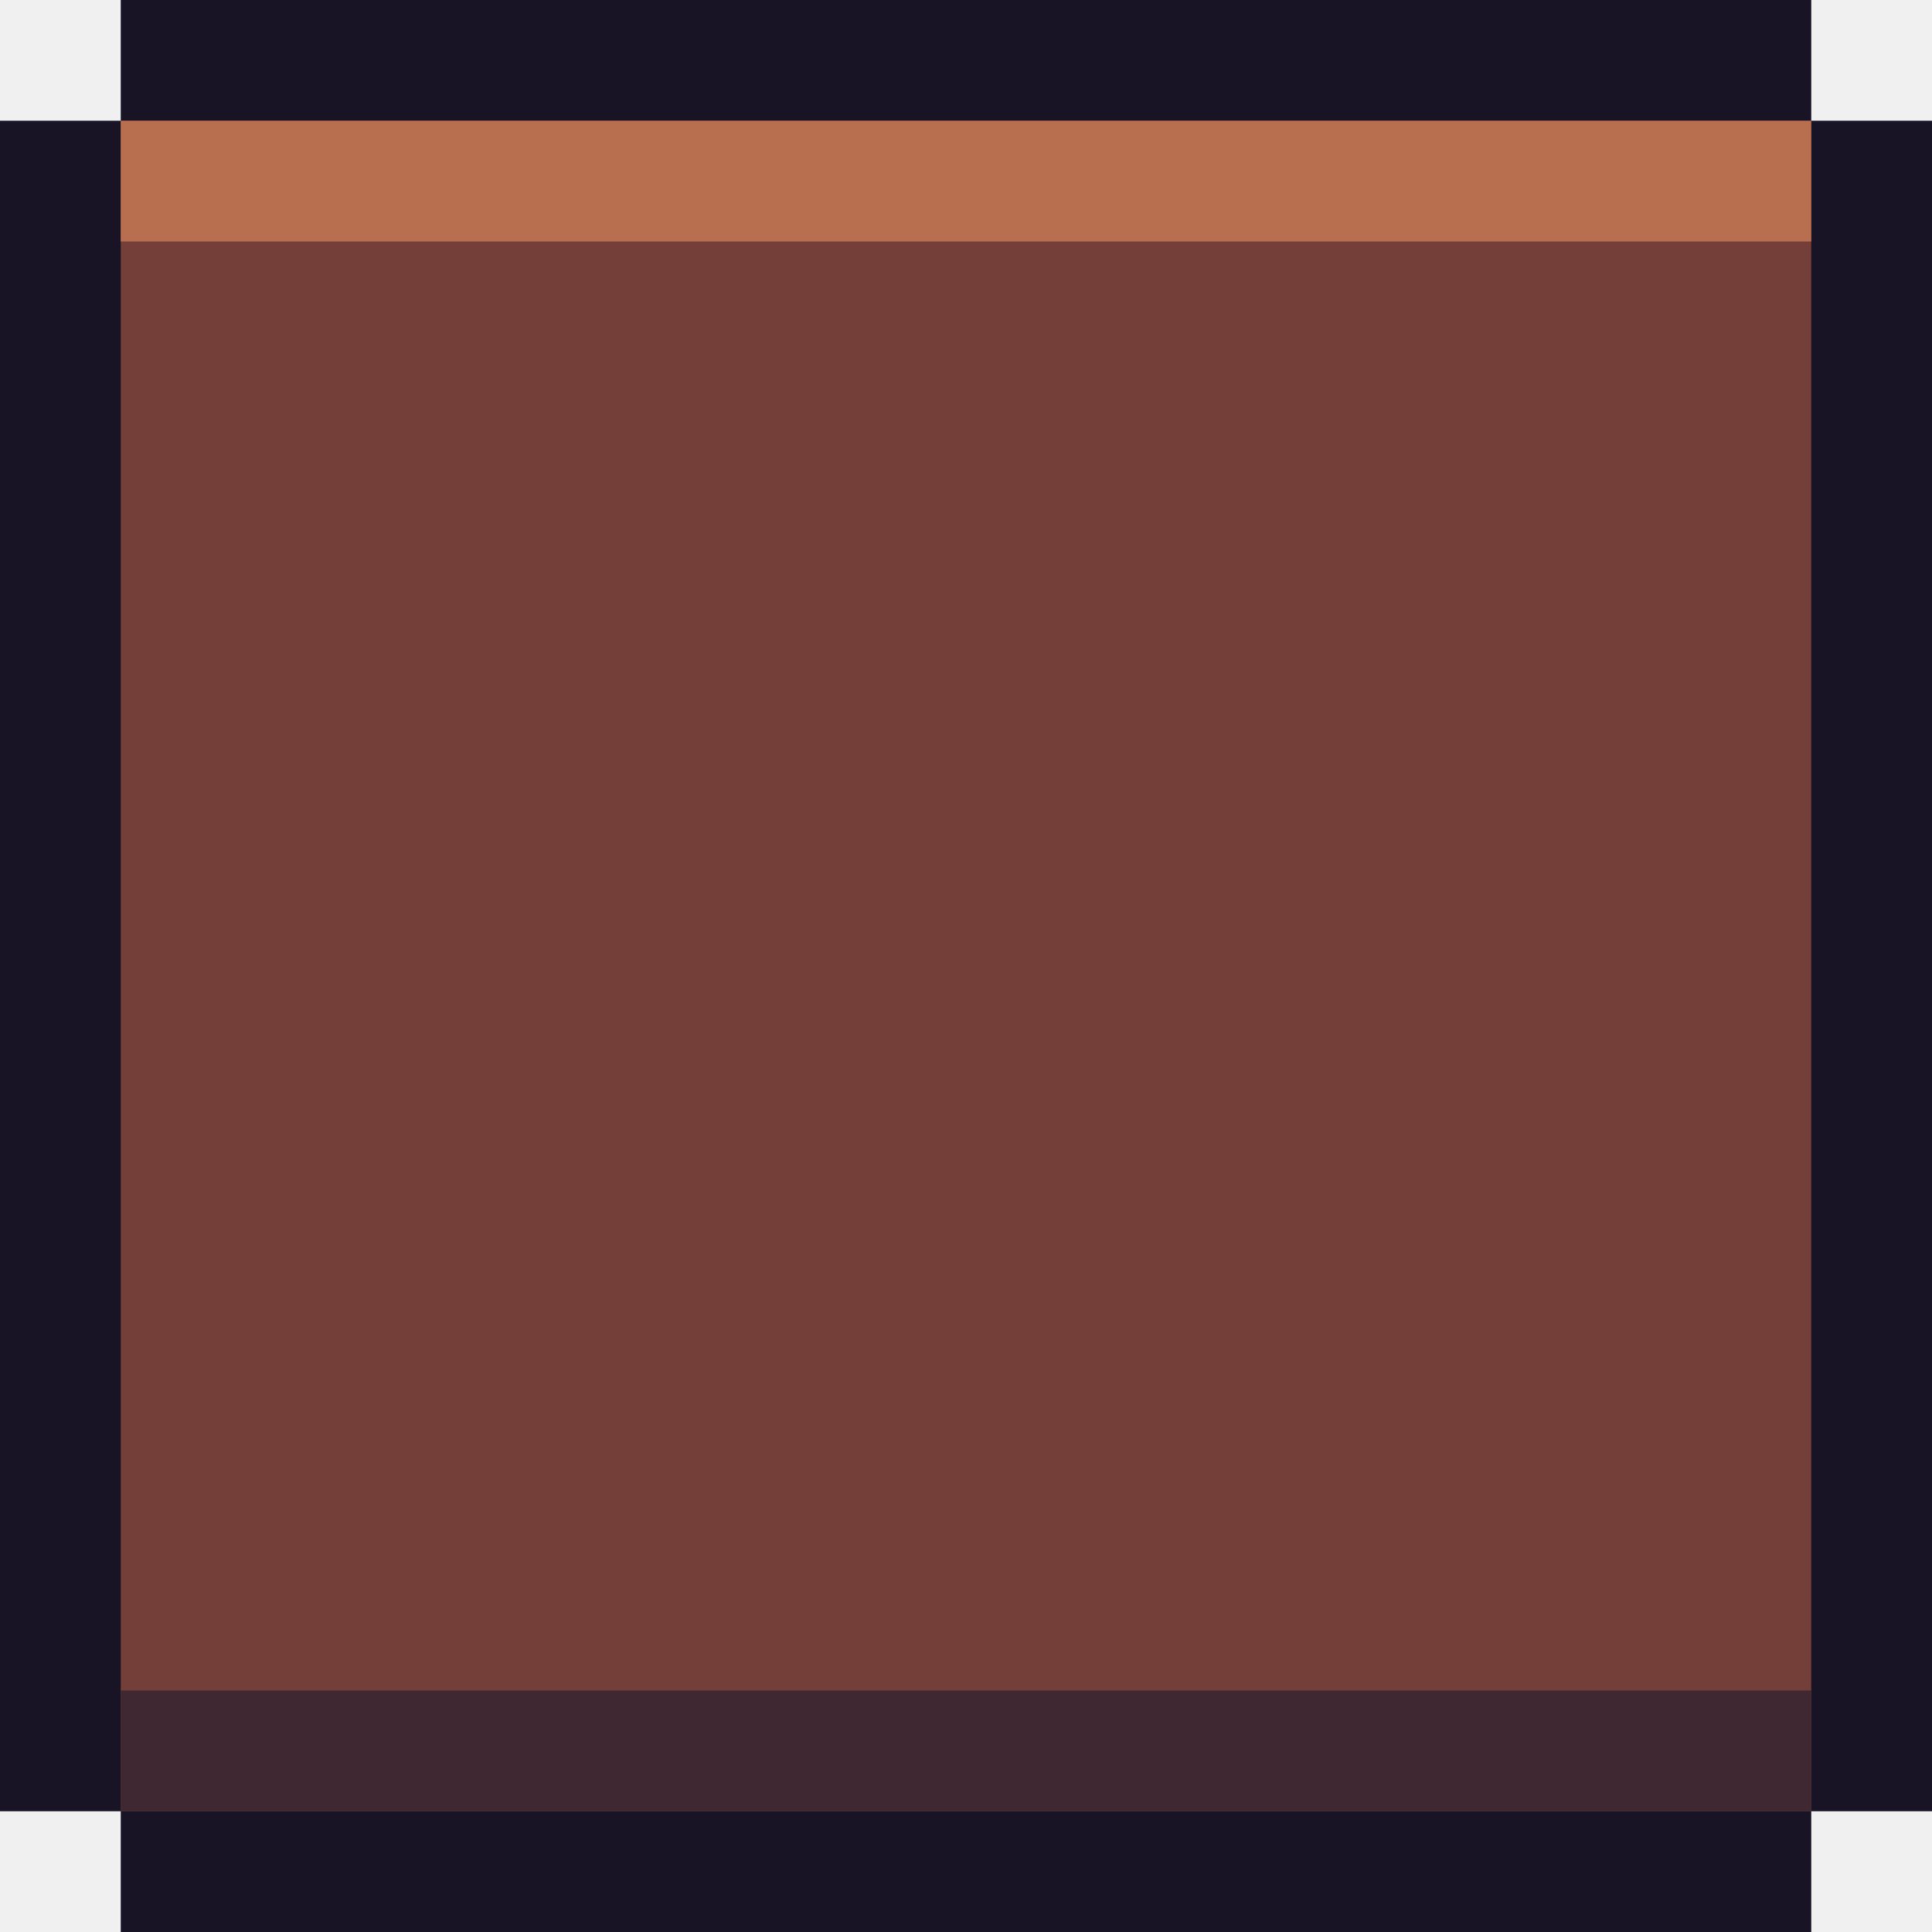
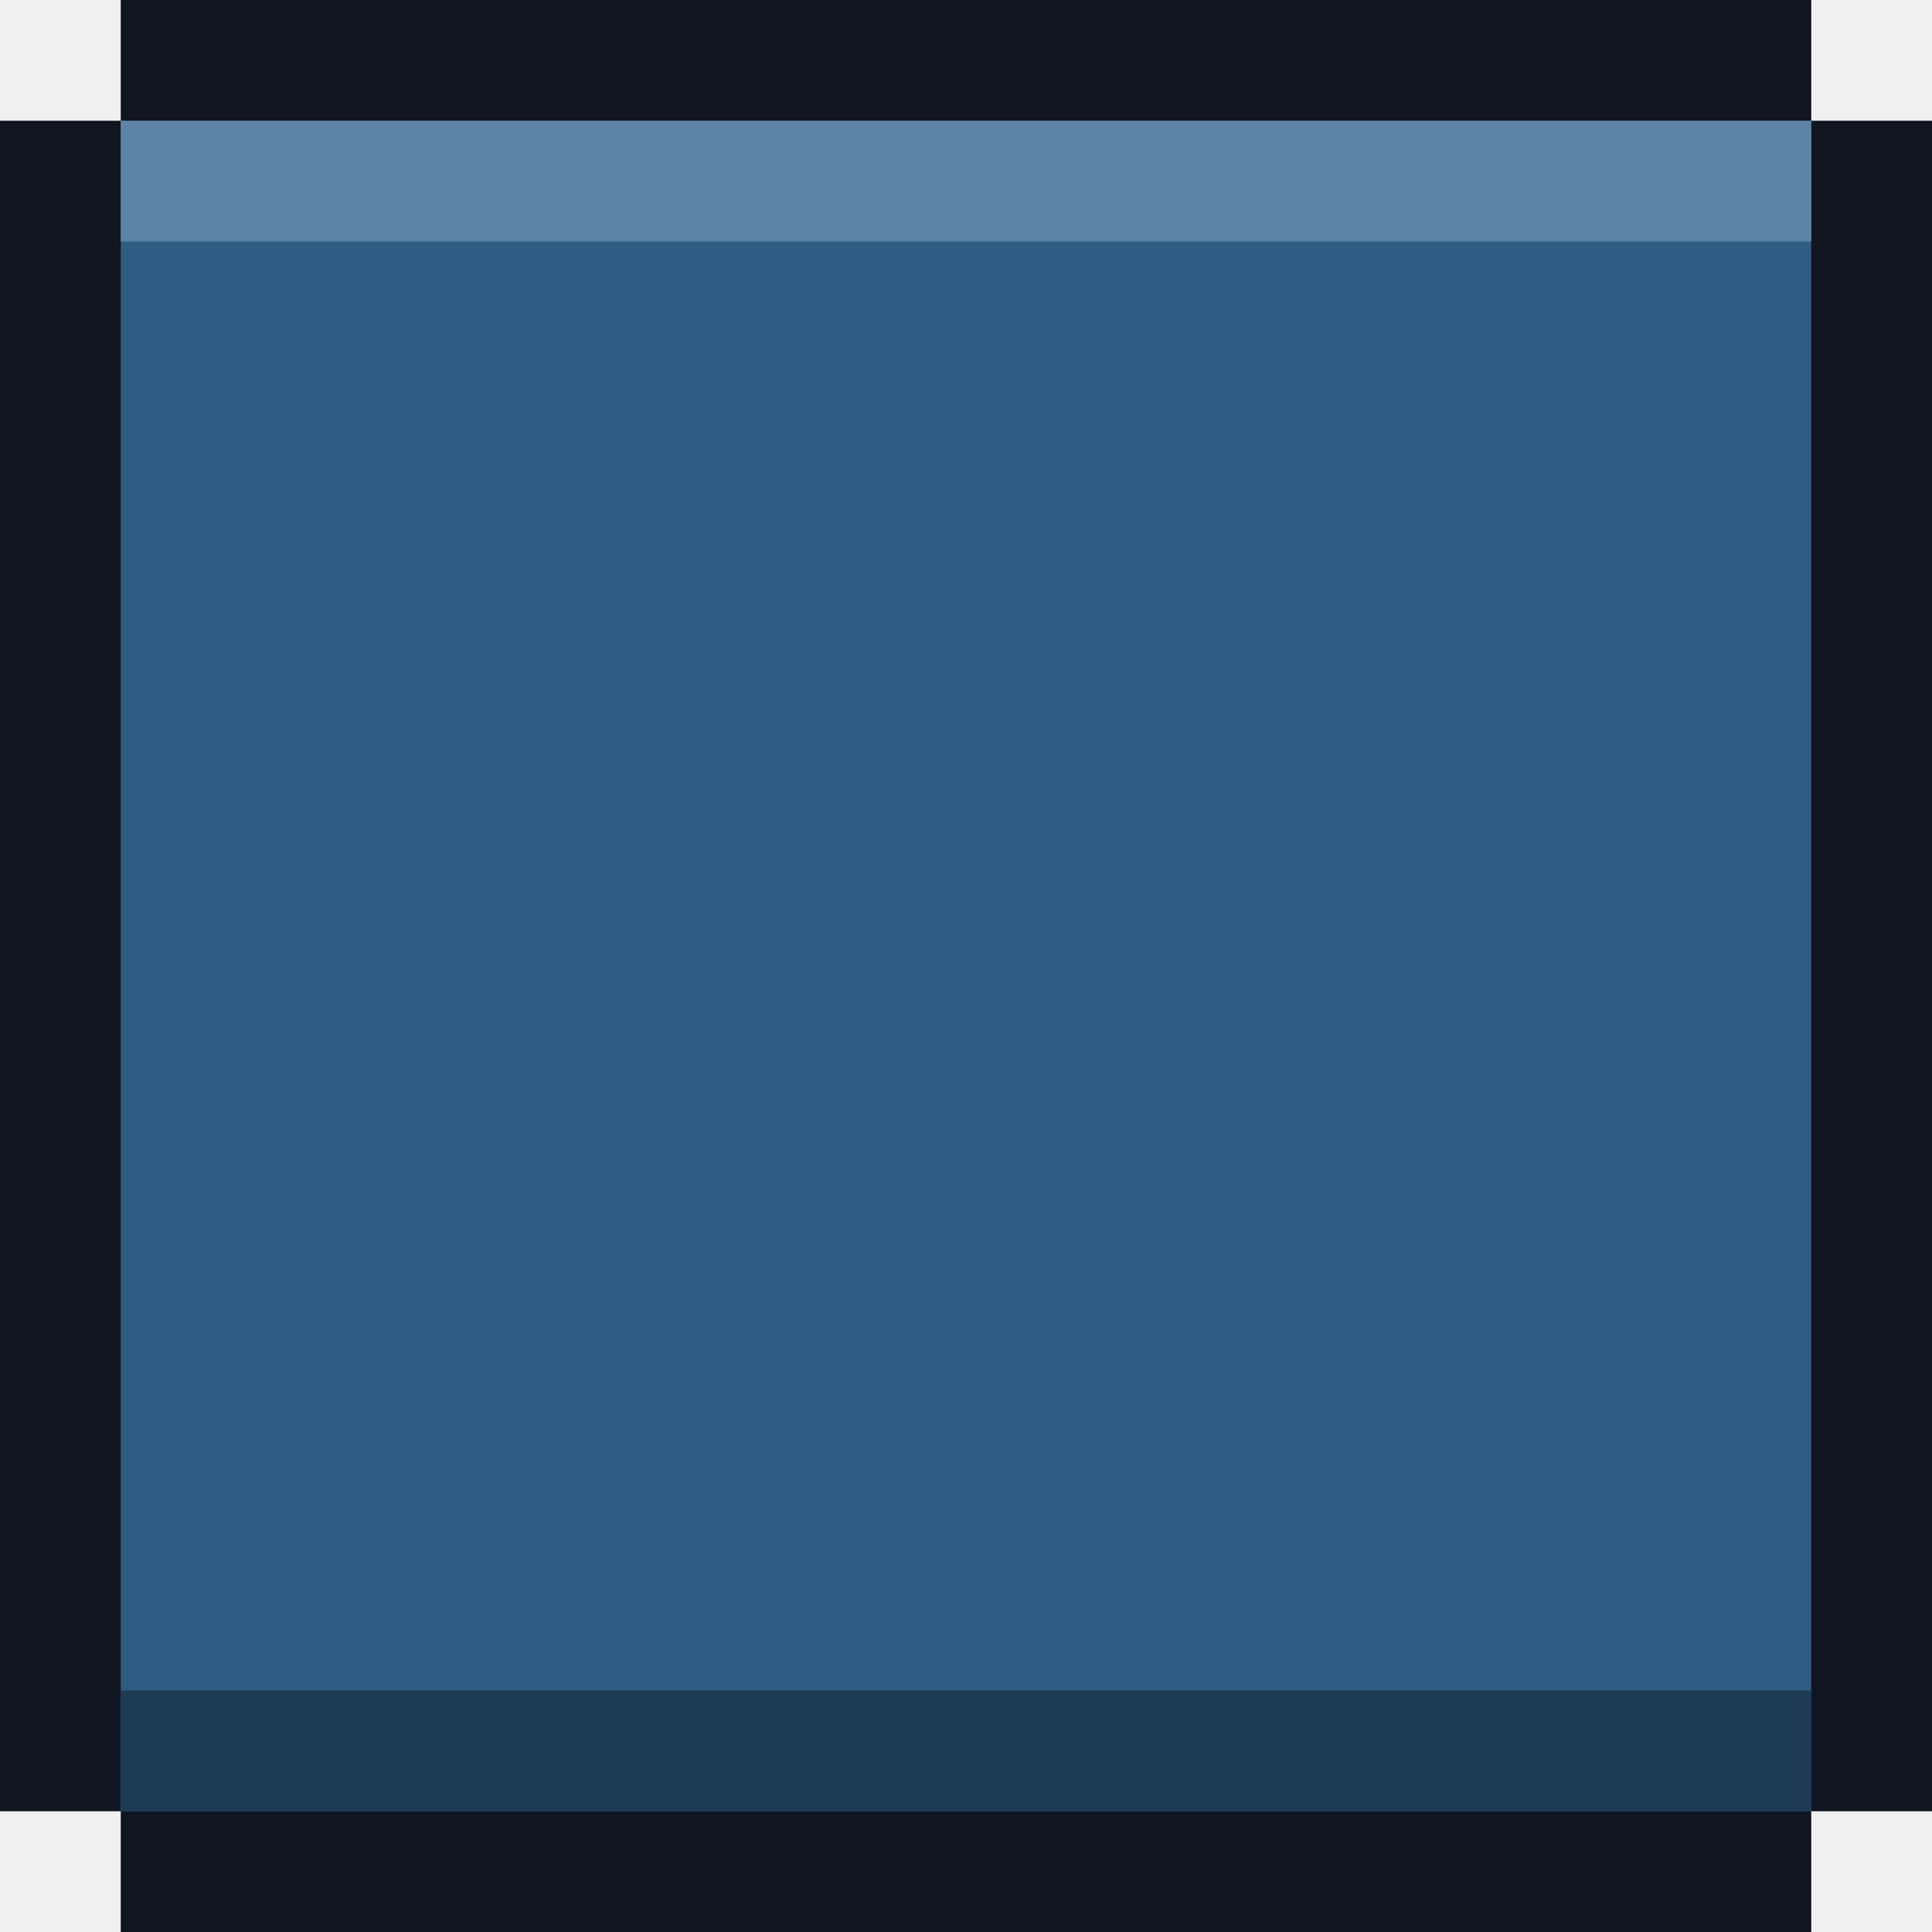
<svg xmlns="http://www.w3.org/2000/svg" width="16" height="16" viewBox="0 0 16 16" fill="none">
  <g clip-path="url(#clip0_15_858)">
-     <rect x="1" width="14" height="16" fill="#181425" />
-     <rect y="1" width="16" height="14" fill="#181425" />
-     <rect x="1" y="1" width="14" height="14" fill="#743F39" />
-     <rect x="1" y="14" width="14" height="1" fill="#3F2832" />
-     <rect x="1" y="1" width="14" height="1" fill="#B86F50" />
+     <rect x="1" width="14" height="16" fill="#10151F" />
+     <rect y="1" width="16" height="14" fill="#10151F" />
+     <rect x="1" y="1" width="14" height="14" fill="#2F5C82" />
+     <rect x="1" y="14" width="14" height="1" fill="#1D3B54" />
+     <rect x="1" y="1" width="14" height="1" fill="#5D84A6" />
  </g>
  <defs>
    <clipPath id="clip0_15_858">
      <rect width="16" height="16" fill="white" />
    </clipPath>
  </defs>
</svg>
